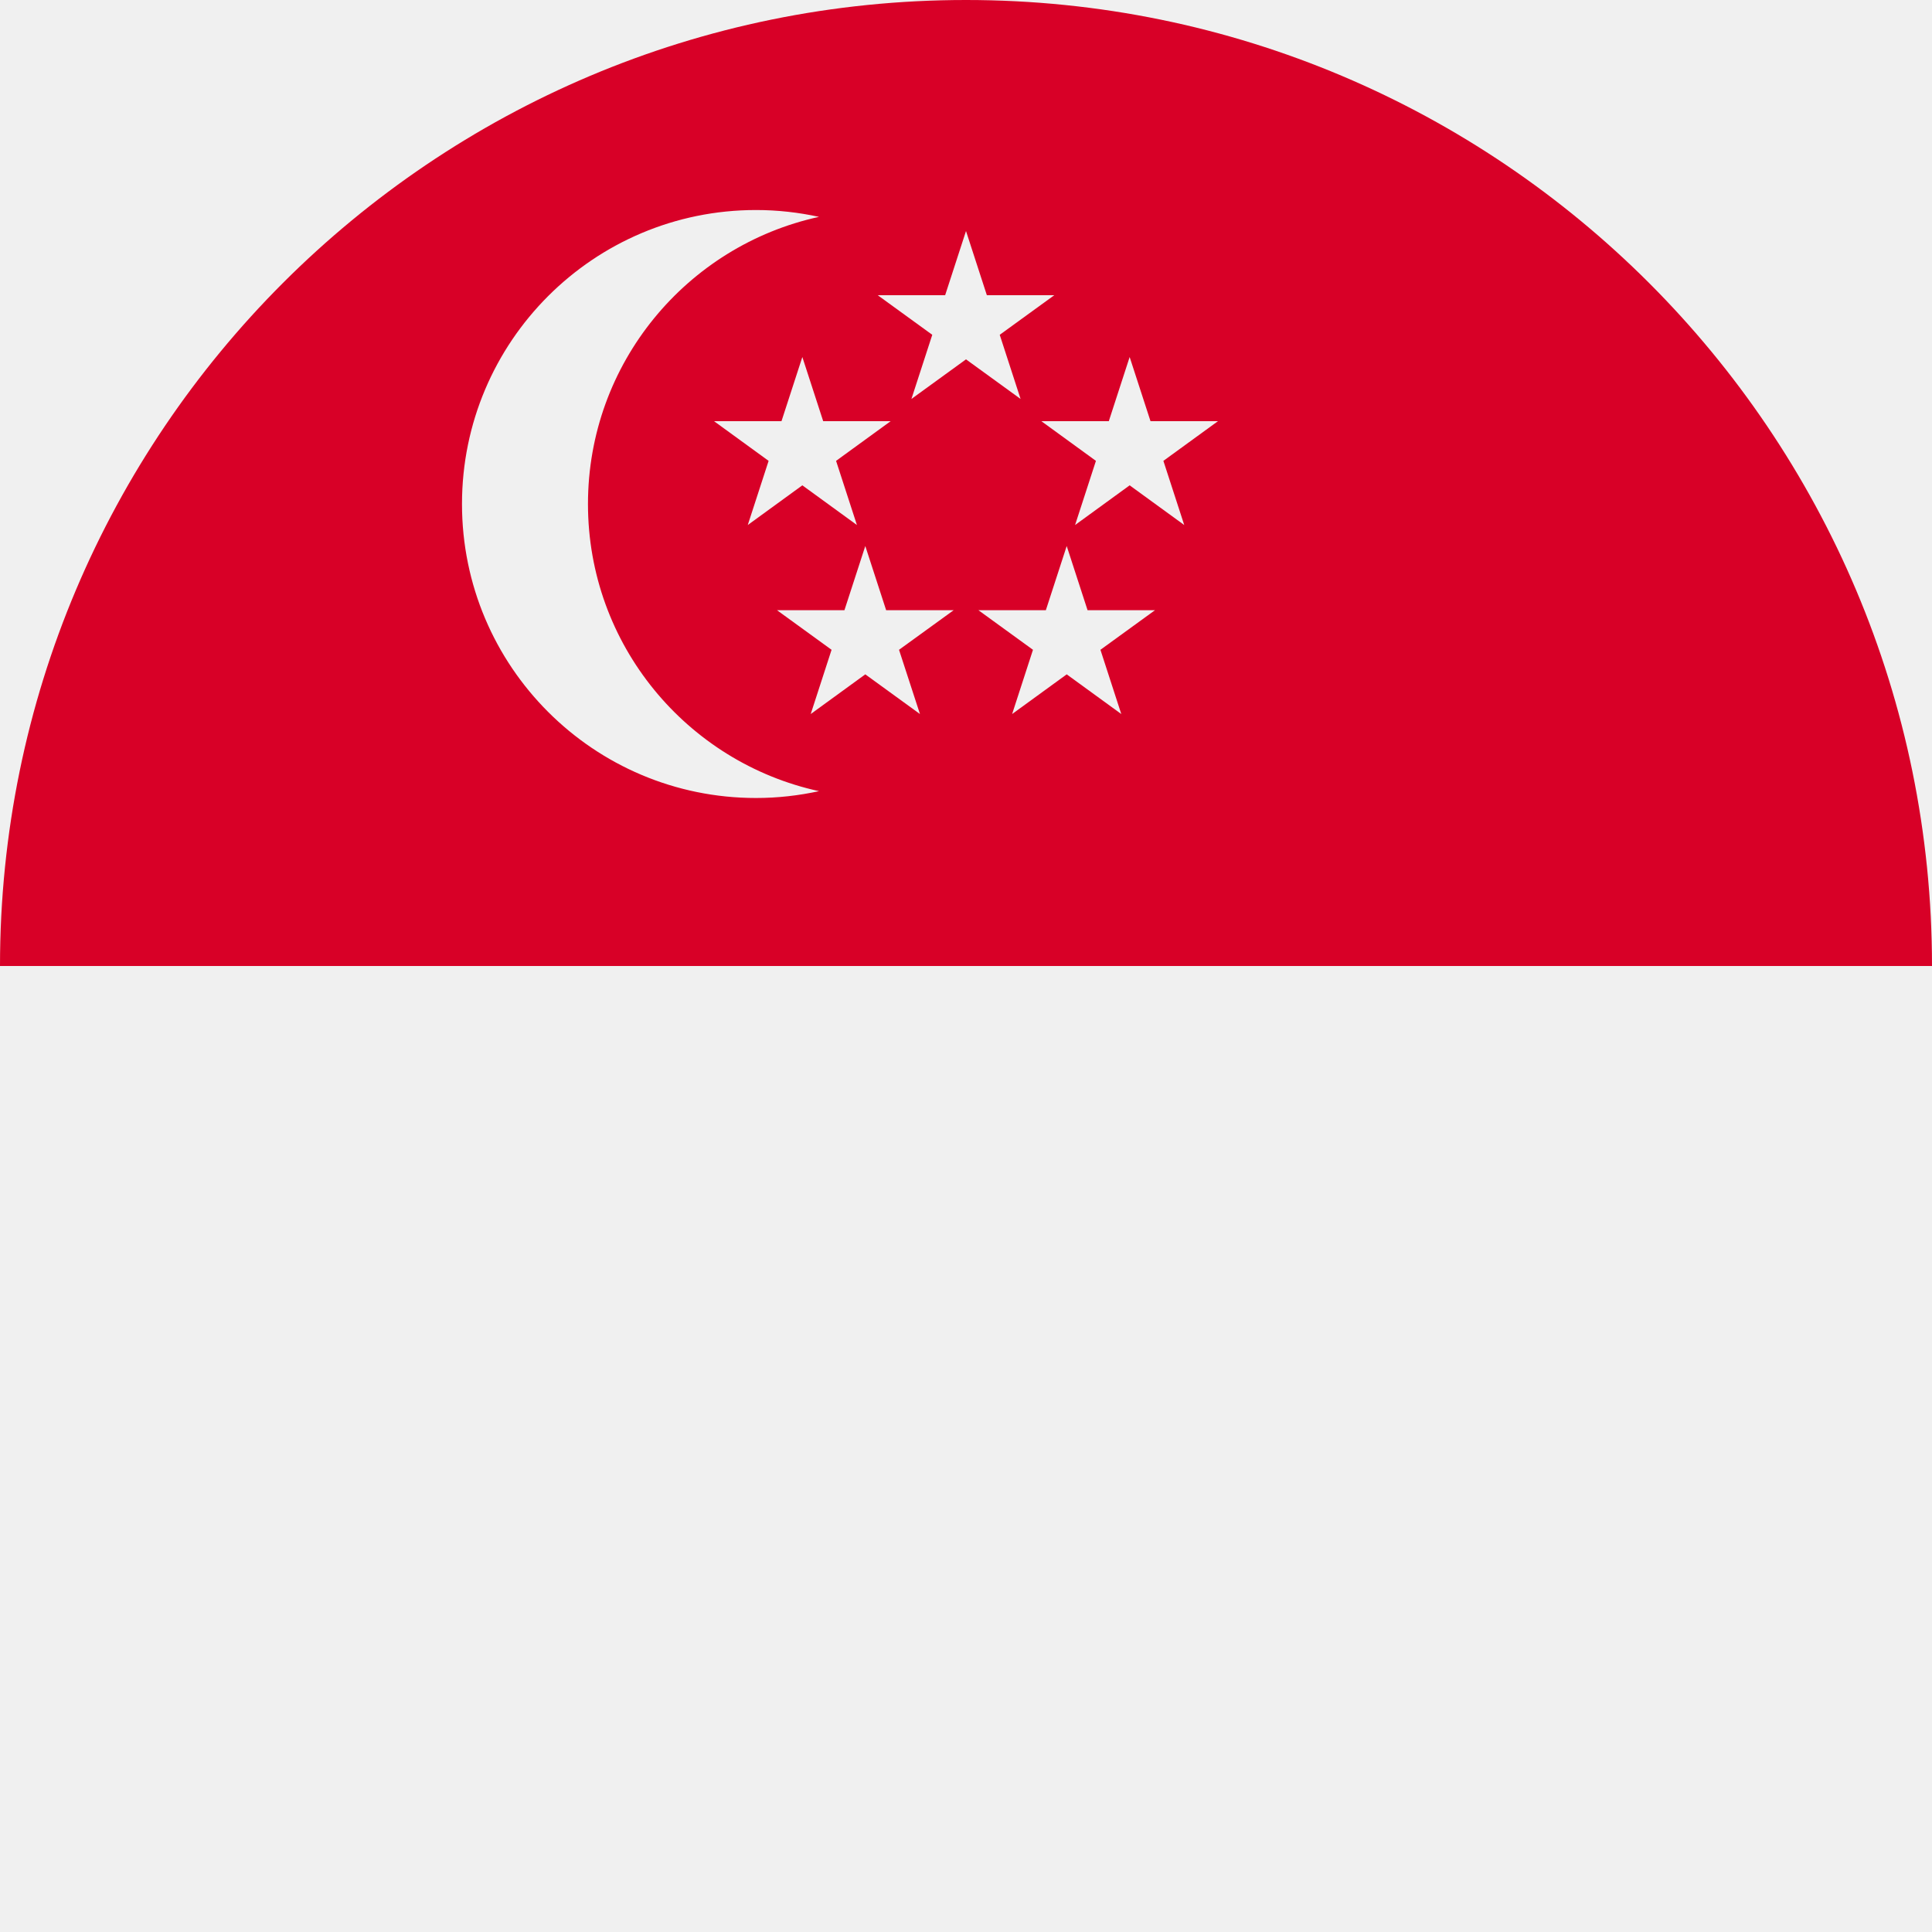
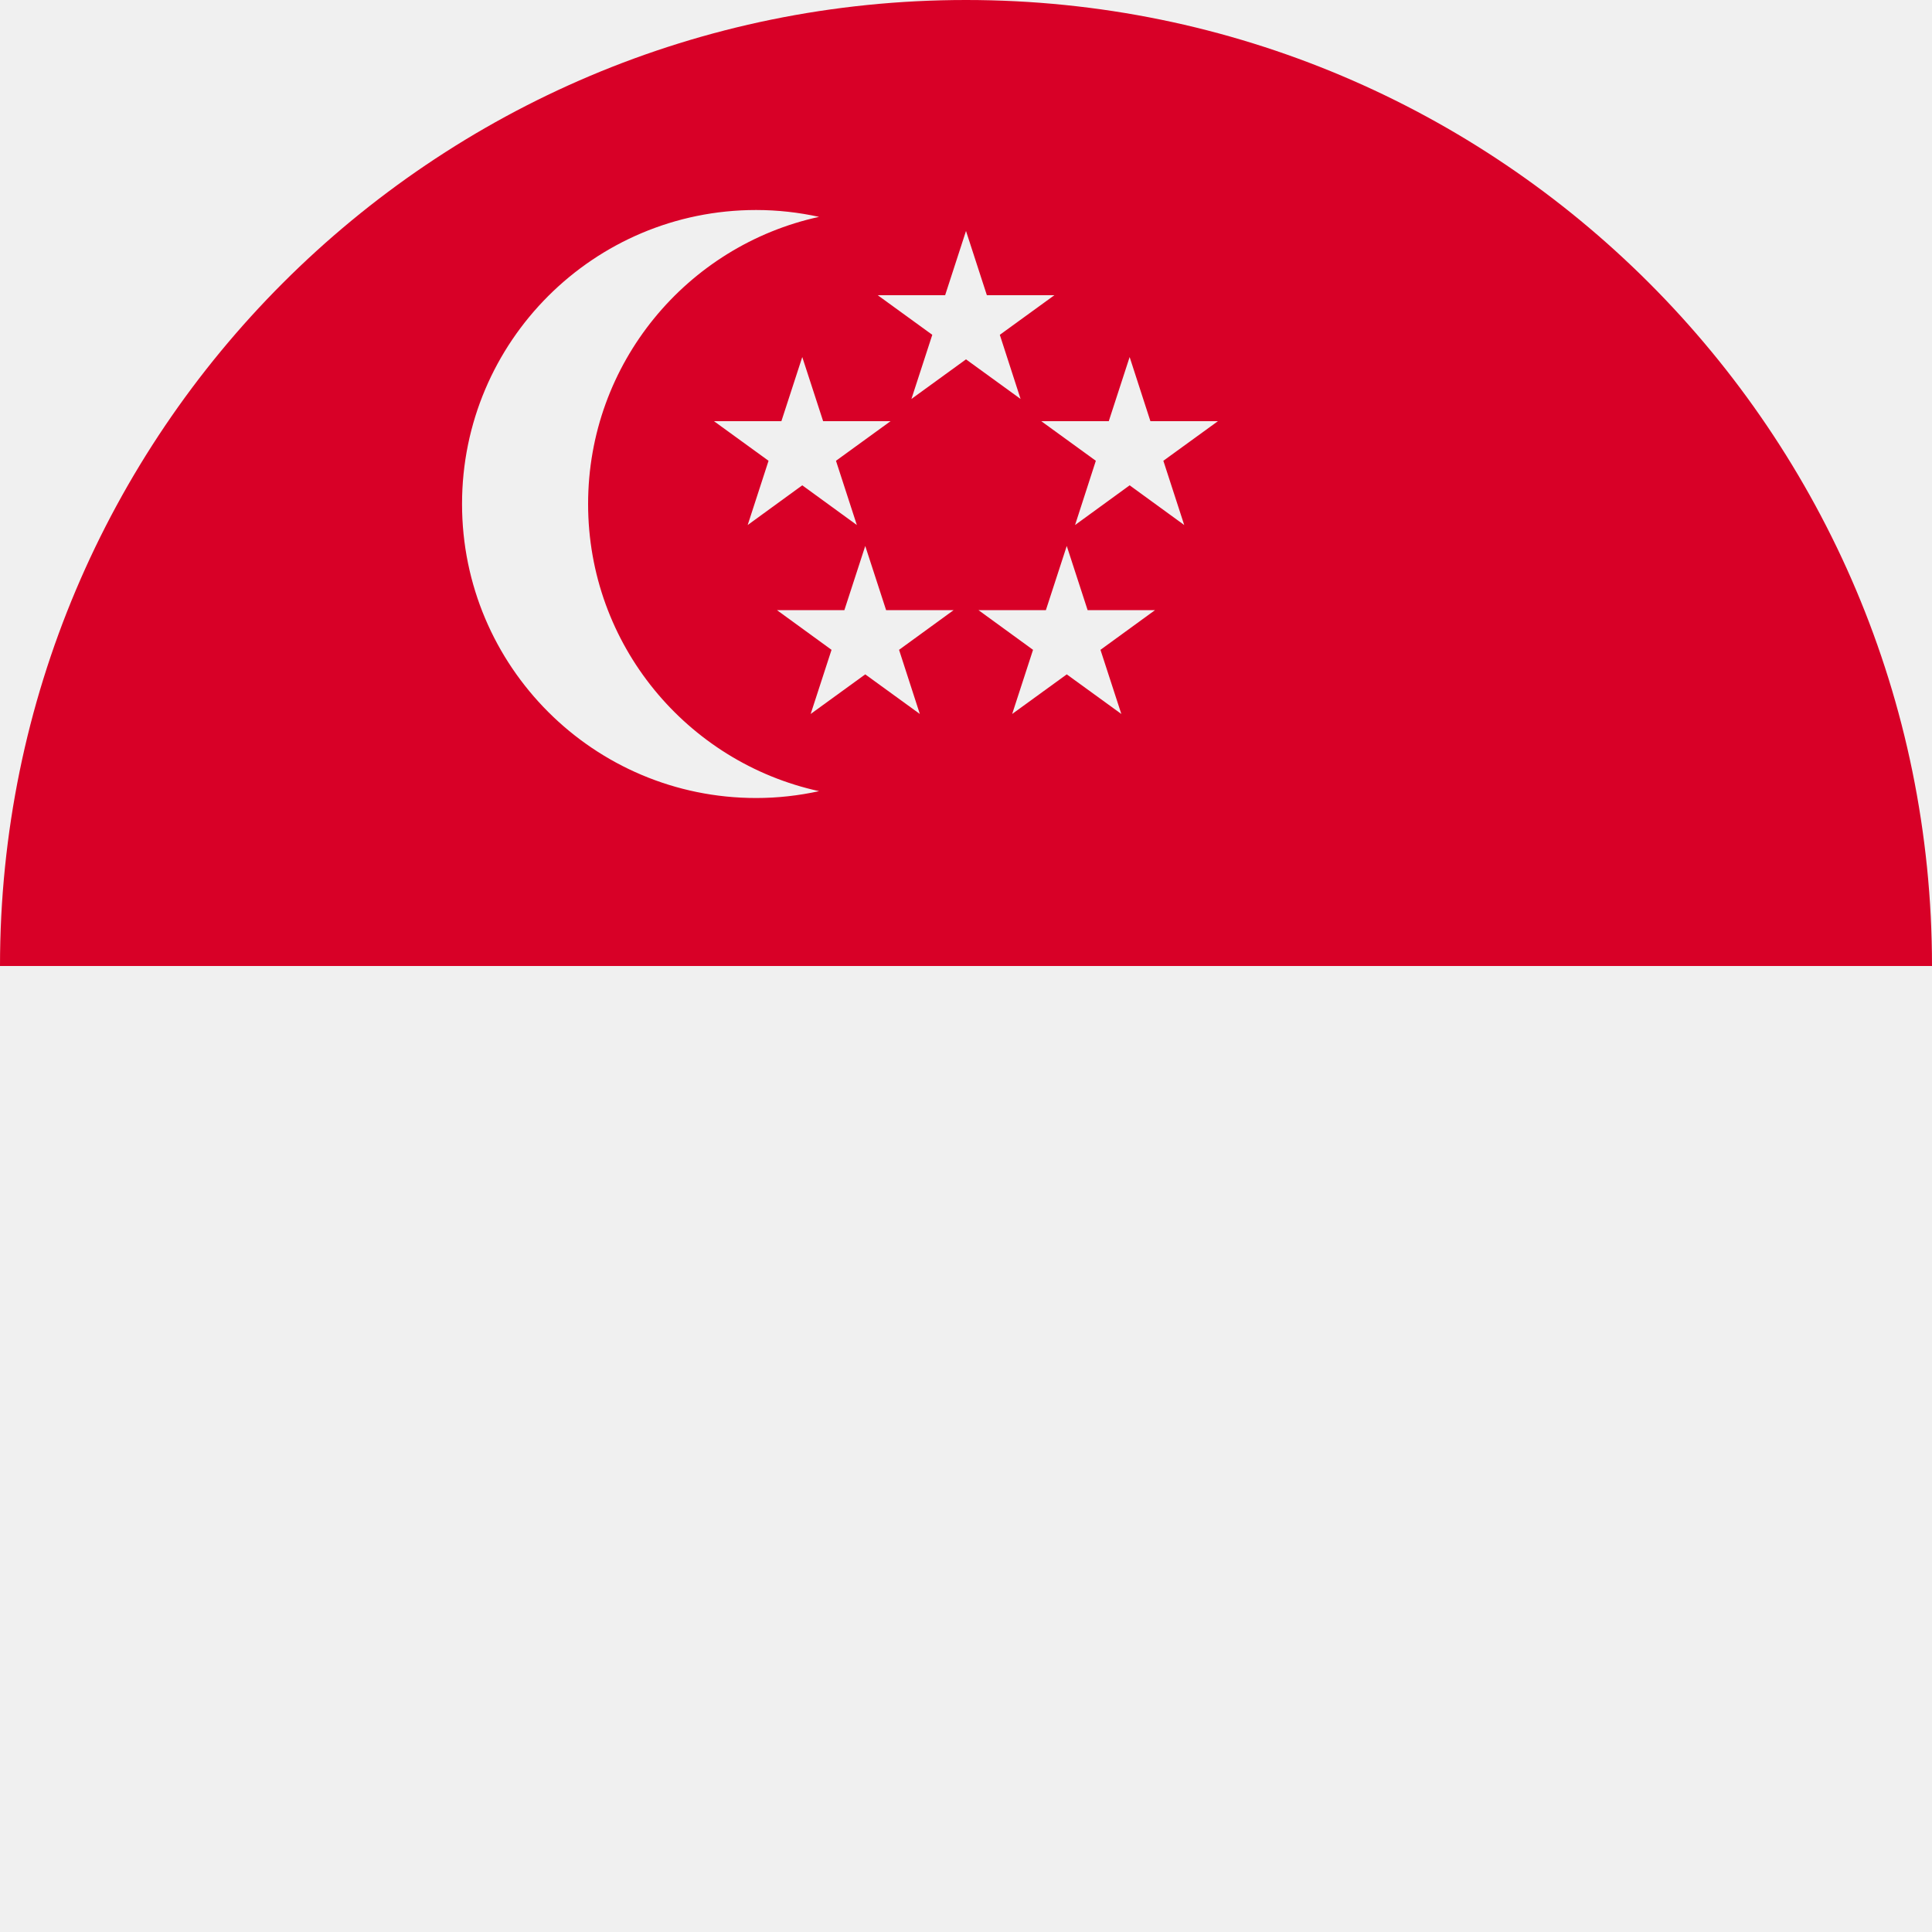
- <svg xmlns="http://www.w3.org/2000/svg" width="24" height="24" viewBox="0 0 24 24" fill="none">
-   <g clip-path="url(#clip0_43_2399)">
-     <path d="M12 24C18.627 24 24 18.627 24 12C24 5.373 18.627 0 12 0C5.373 0 0 5.373 0 12C0 18.627 5.373 24 12 24Z" fill="#F0F0F0" />
-     <path d="M0 12C0 5.373 5.373 0 12 0C18.627 0 24 5.373 24 12" fill="#D80027" />
-     <path d="M7.304 6.261C7.304 4.512 8.533 3.052 10.174 2.694C9.922 2.639 9.66 2.609 9.391 2.609C7.374 2.609 5.739 4.244 5.739 6.261C5.739 8.278 7.374 9.913 9.391 9.913C9.66 9.913 9.922 9.883 10.174 9.828C8.533 9.47 7.304 8.009 7.304 6.261Z" fill="#F0F0F0" />
-     <path d="M12 2.87L12.259 3.667H13.097L12.419 4.159L12.678 4.956L12 4.464L11.322 4.956L11.581 4.159L10.903 3.667H11.741L12 2.87Z" fill="#F0F0F0" />
-     <path d="M9.967 4.435L10.226 5.232H11.064L10.386 5.725L10.645 6.522L9.967 6.029L9.289 6.522L9.548 5.725L8.87 5.232H9.708L9.967 4.435Z" fill="#F0F0F0" />
-     <path d="M14.033 4.435L14.292 5.232H15.13L14.452 5.725L14.711 6.522L14.033 6.029L13.355 6.522L13.614 5.725L12.936 5.232H13.774L14.033 4.435Z" fill="#F0F0F0" />
-     <path d="M13.251 6.783L13.51 7.58H14.348L13.67 8.072L13.929 8.87L13.251 8.377L12.573 8.87L12.832 8.072L12.154 7.58H12.992L13.251 6.783Z" fill="#F0F0F0" />
-     <path d="M10.749 6.783L11.008 7.58H11.847L11.168 8.072L11.428 8.87L10.749 8.377L10.071 8.87L10.33 8.072L9.652 7.58H10.49L10.749 6.783Z" fill="#F0F0F0" />
+ <svg xmlns="http://www.w3.org/2000/svg" preserveAspectRatio="none" overflow="visible" style="display: block;" width="20" height="20" viewBox="0 0 20 20" fill="none">
+   <g id="Group">
+     <path id="Vector" d="M10 20C15.523 20 20 15.523 20 10C20 4.477 15.523 0 10 0C4.477 0 0 4.477 0 10C0 15.523 4.477 20 10 20Z" fill="#F0F0F0" />
+     <path id="Vector_2" d="M0 10C0 4.477 4.477 0 10 0C15.523 0 20 4.477 20 10" fill="#D80027" />
+     <path id="Vector_3" d="M6.088 5.217C6.088 3.76 7.112 2.543 8.479 2.245C8.269 2.199 8.051 2.174 7.827 2.174C6.146 2.174 4.783 3.536 4.783 5.217C4.783 6.898 6.146 8.261 7.827 8.261C8.051 8.261 8.269 8.236 8.479 8.19C7.112 7.891 6.088 6.674 6.088 5.217Z" fill="#F0F0F0" />
+     <path id="Vector_4" d="M10 2.391L10.216 3.056H10.915L10.35 3.466L10.565 4.13L10 3.72L9.435 4.13L9.651 3.466L9.086 3.056H9.784L10 2.391Z" fill="#F0F0F0" />
+     <path id="Vector_5" d="M8.305 3.696L8.521 4.36H9.219L8.654 4.77L8.87 5.435L8.305 5.024L7.74 5.435L7.956 4.77L7.391 4.36H8.089L8.305 3.696Z" fill="#F0F0F0" />
+     <path id="Vector_6" d="M11.694 3.696L11.909 4.36H12.608L12.043 4.77L12.259 5.435L11.694 5.024L11.129 5.435L11.344 4.77L10.779 4.36H11.478L11.694 3.696Z" fill="#F0F0F0" />
+     <path id="Vector_7" d="M11.043 5.652L11.259 6.316H11.957L11.392 6.727L11.608 7.391L11.043 6.981L10.478 7.391L10.694 6.727L10.129 6.316H10.827L11.043 5.652Z" fill="#F0F0F0" />
+     <path id="Vector_8" d="M8.957 5.652L9.173 6.316H9.872L9.307 6.727L9.522 7.391L8.957 6.981L8.392 7.391L8.608 6.727L8.043 6.316H8.741L8.957 5.652Z" fill="#F0F0F0" />
  </g>
-   <defs>
-     <clipPath id="clip0_43_2399">
-       <rect width="24" height="24" fill="white" />
-     </clipPath>
-   </defs>
</svg>
